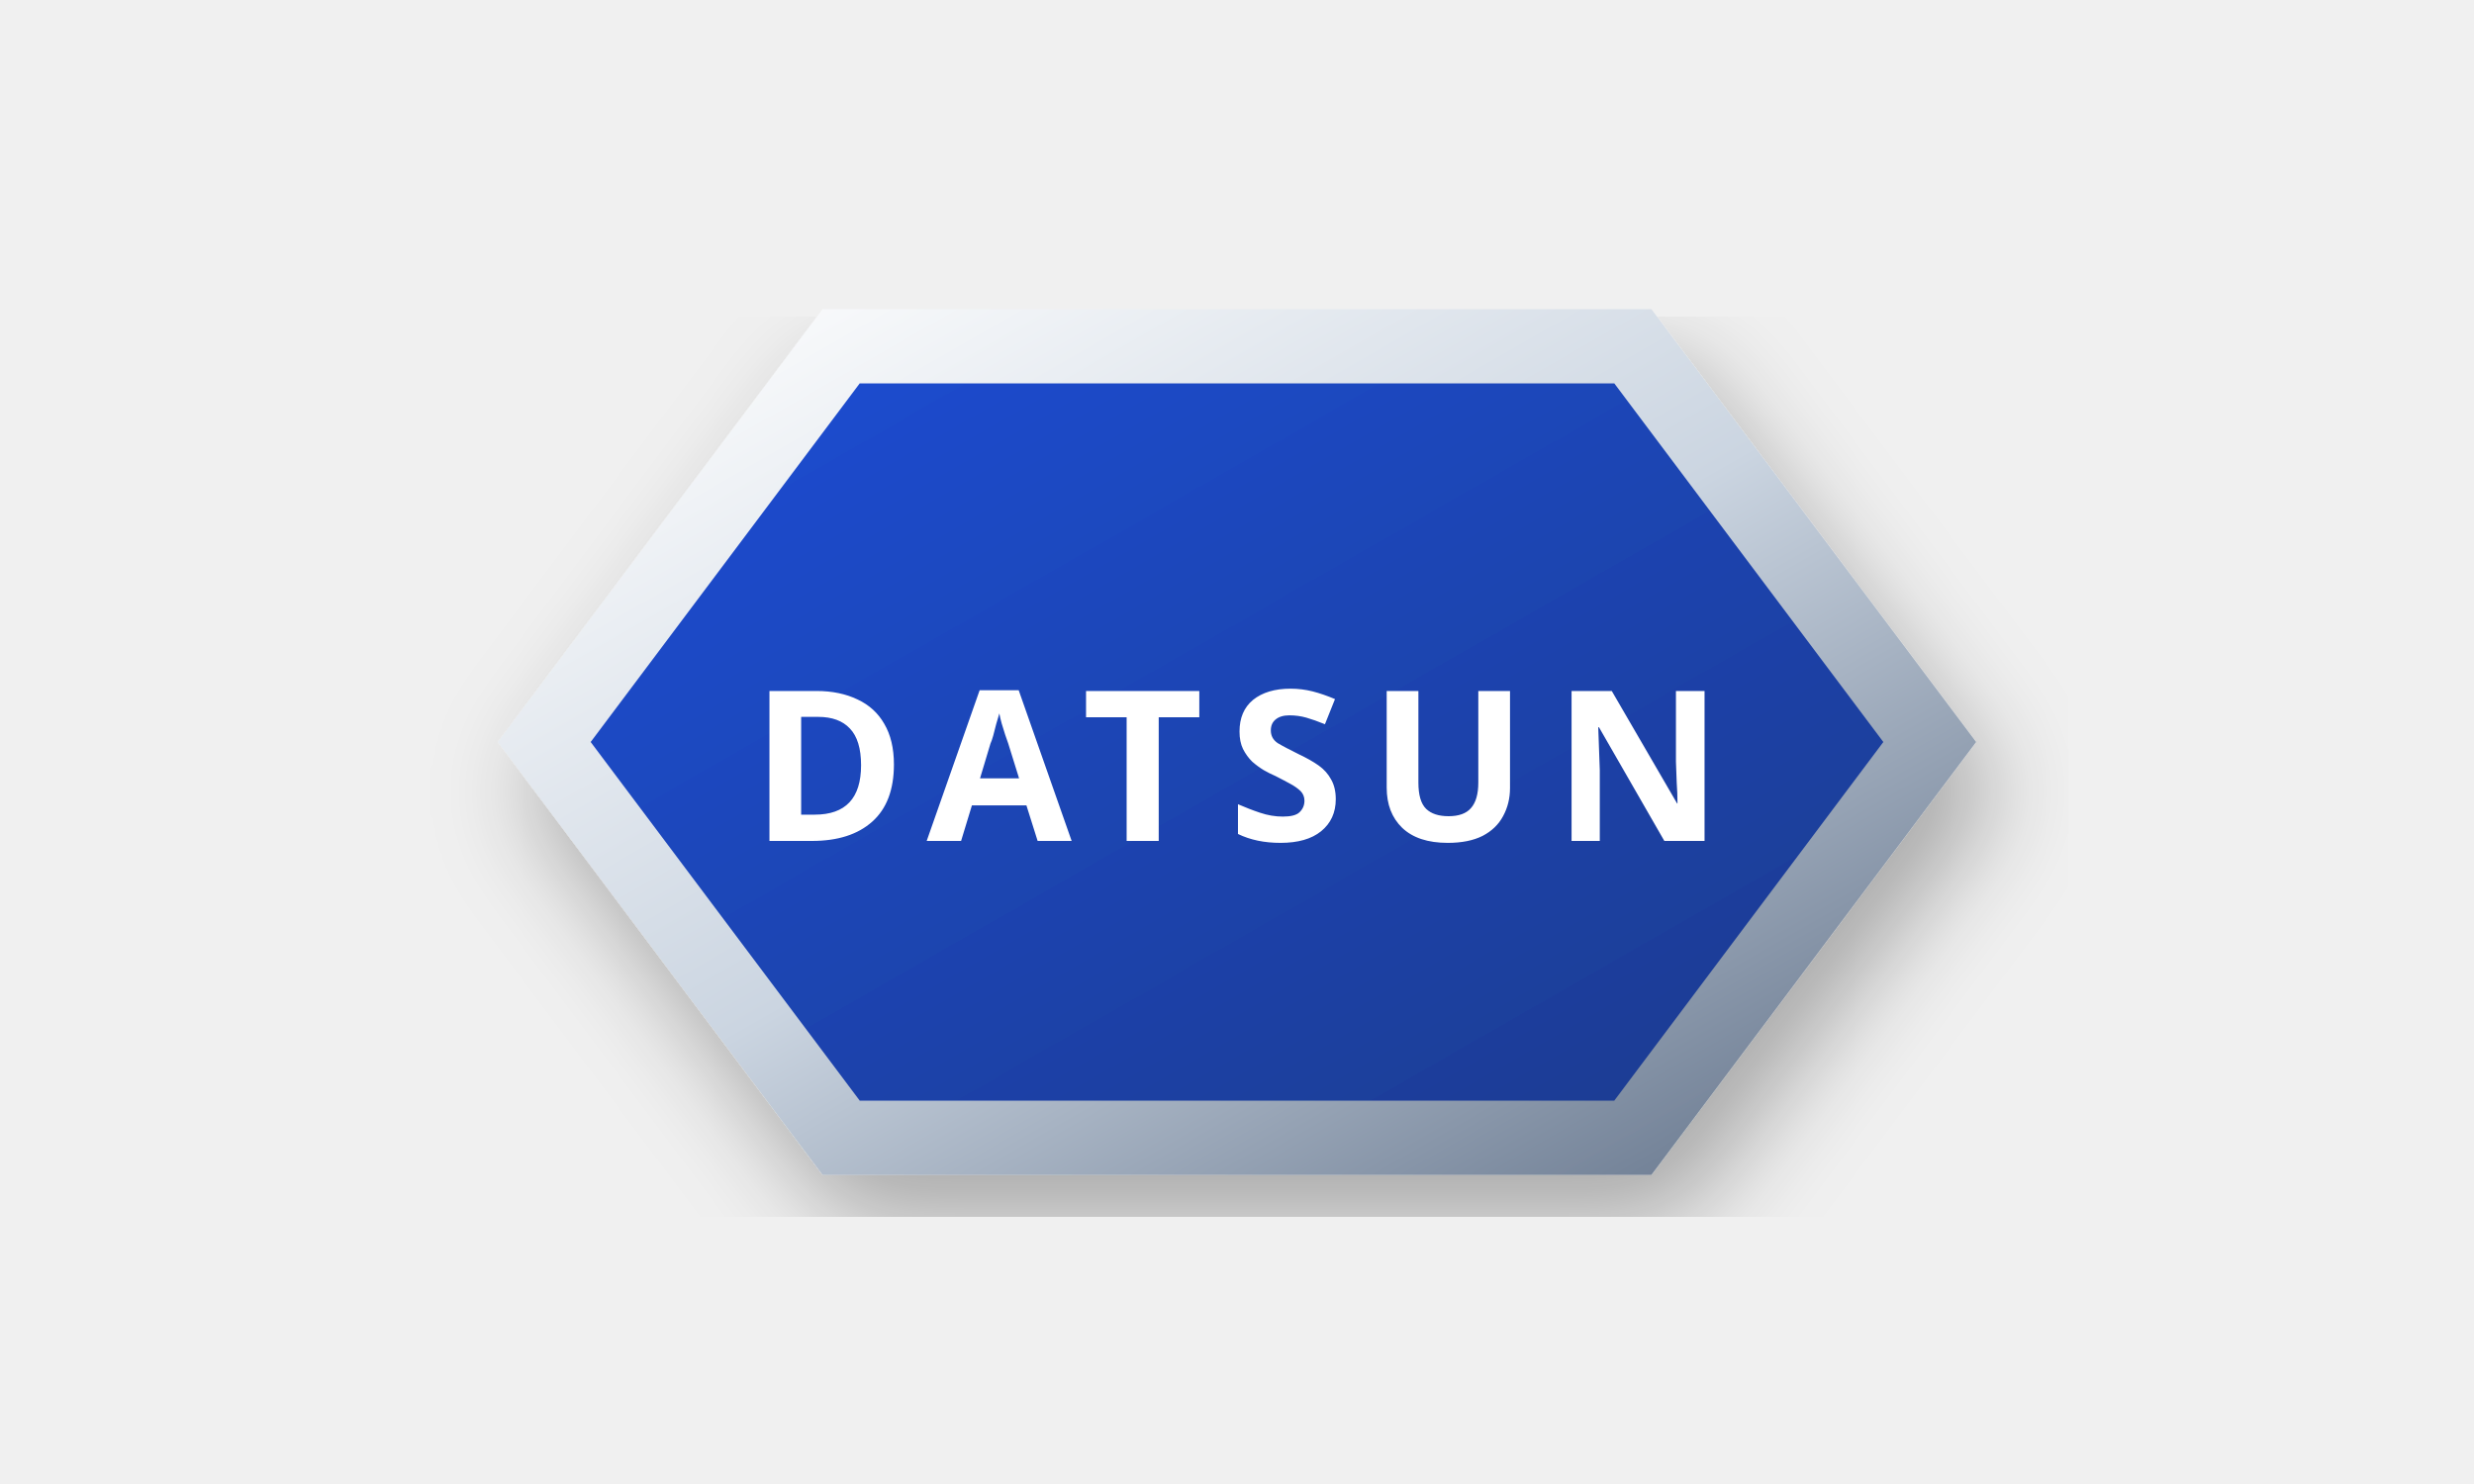
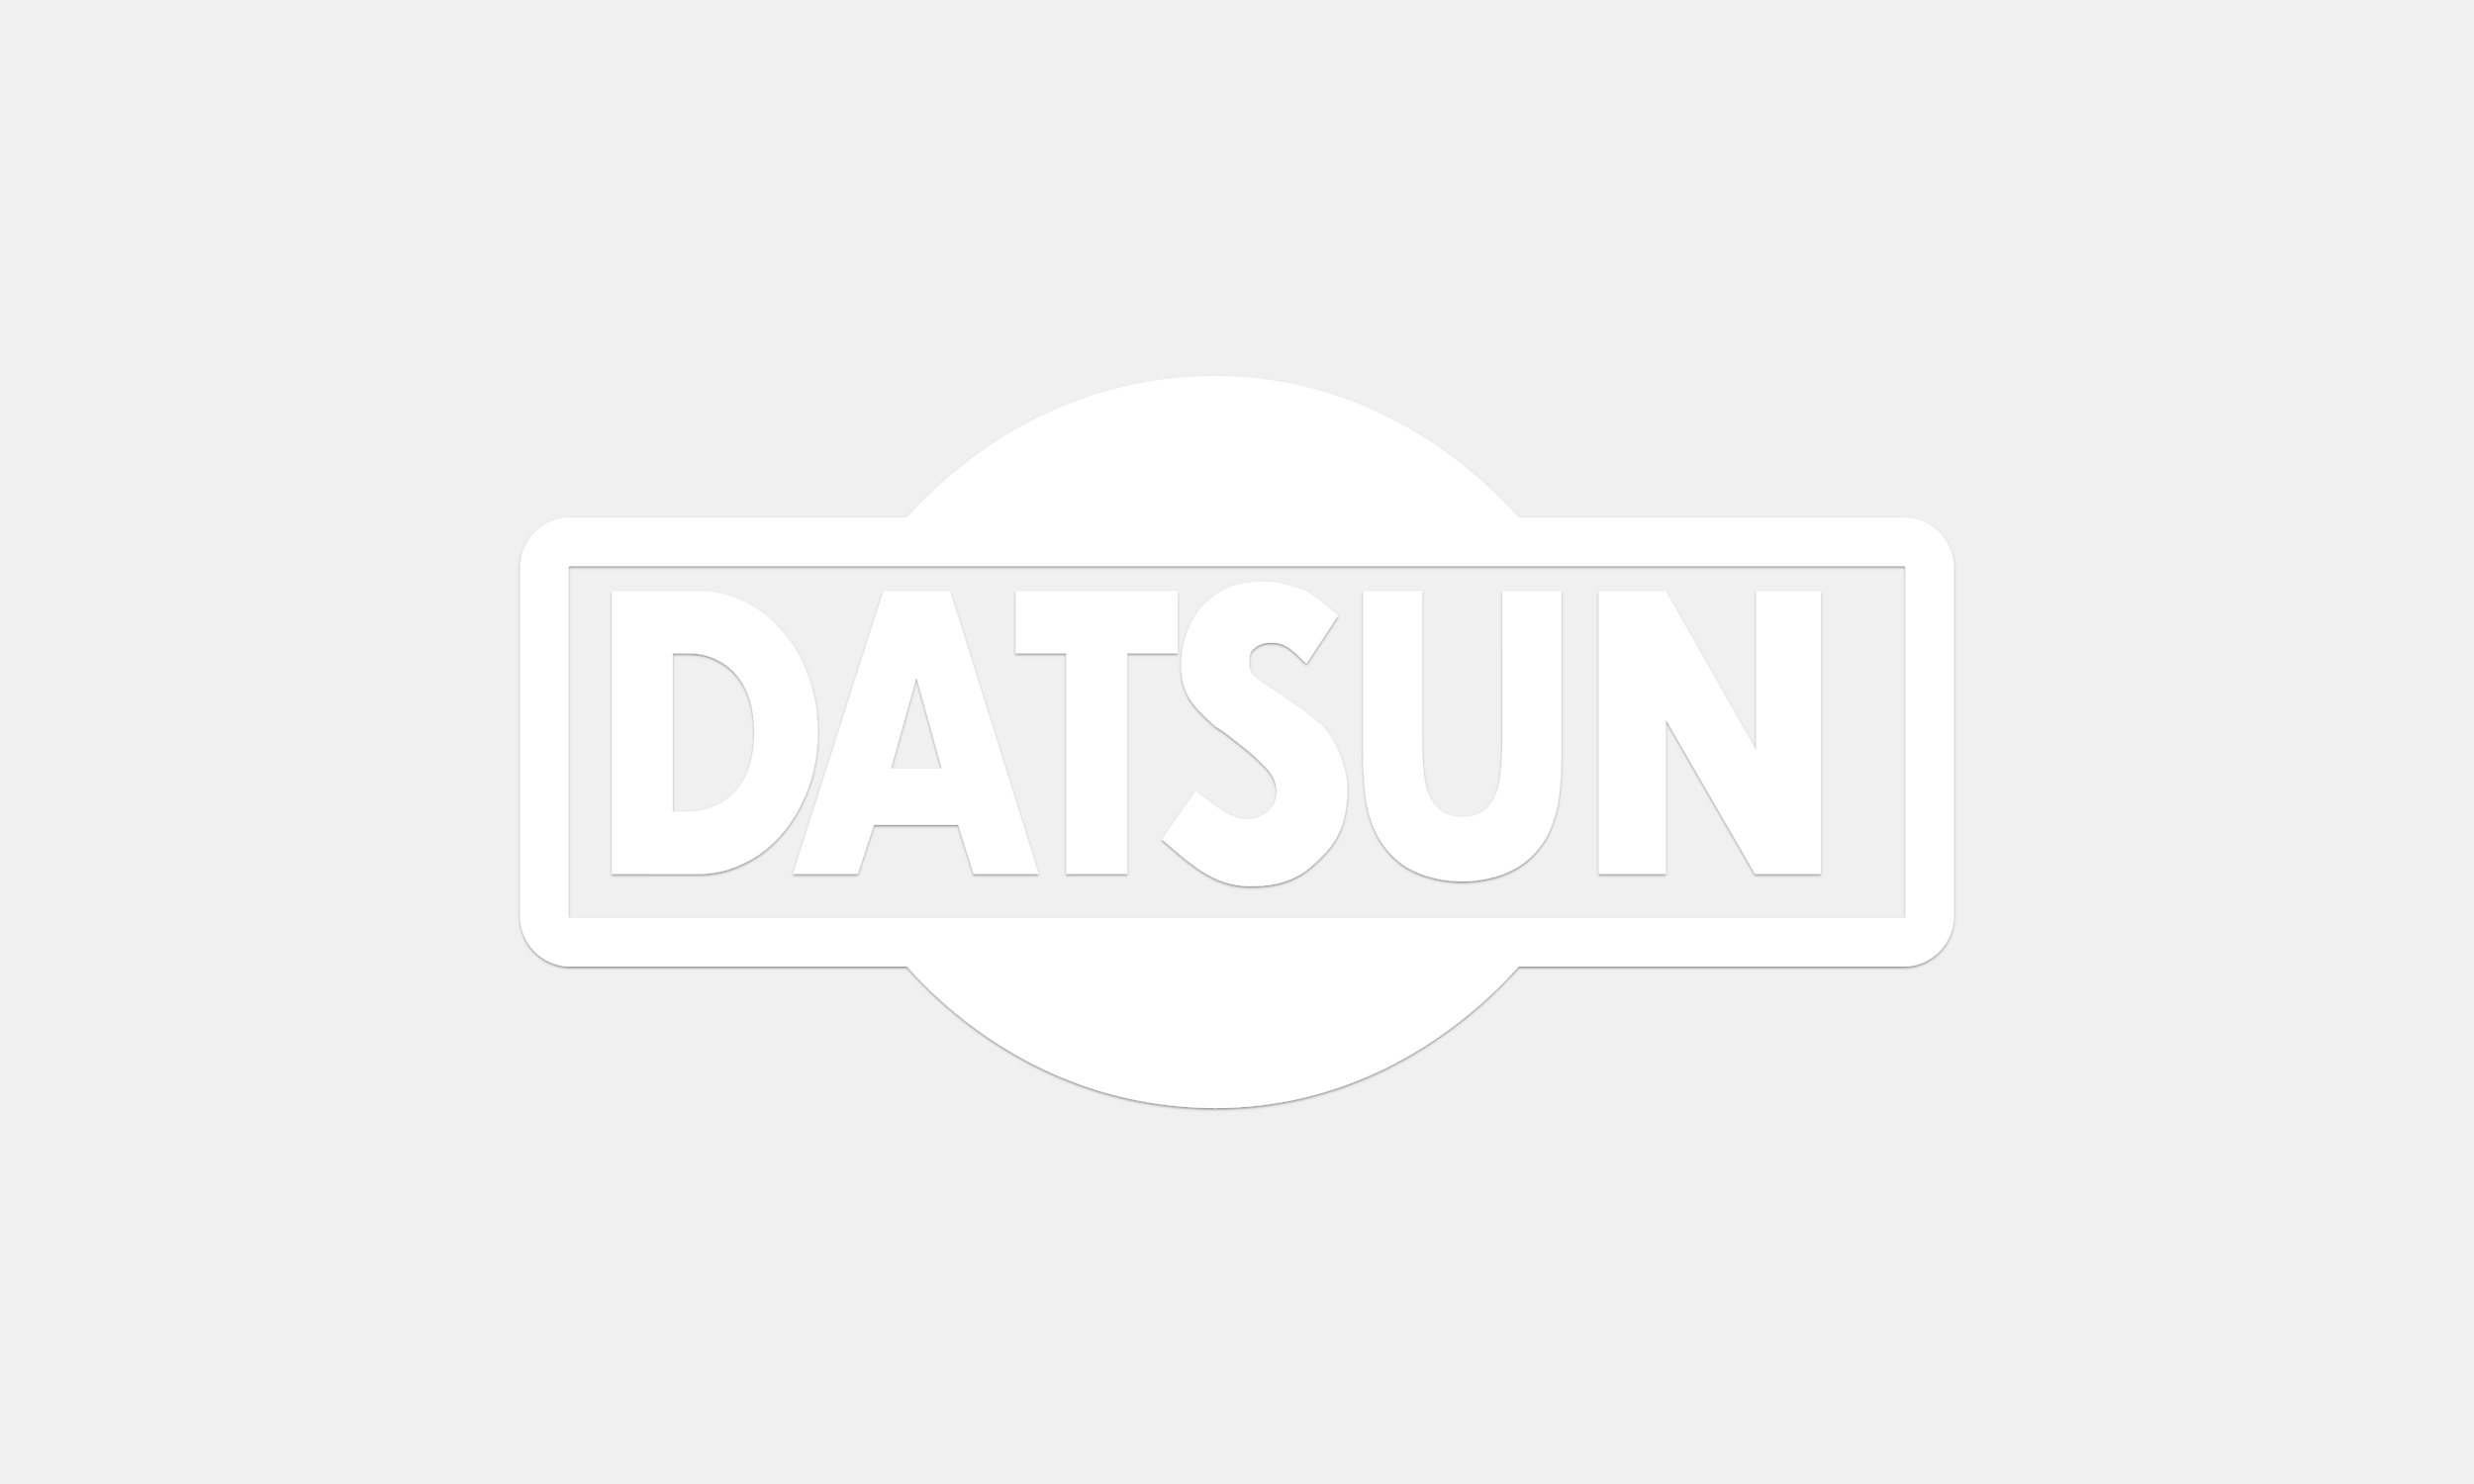
- <svg xmlns="http://www.w3.org/2000/svg" viewBox="0 0 100 60" width="100" height="60">
+ <svg xmlns="http://www.w3.org/2000/svg" viewBox="0 0 100 60" width="100" height="60" fill="none">
  <defs>
-     <linearGradient id="chromeGrad" x1="0%" y1="0%" x2="100%" y2="100%">
-       <stop offset="0%" stop-color="#ffffff" />
-       <stop offset="50%" stop-color="#cbd5e1" />
-       <stop offset="100%" stop-color="#64748b" />
-     </linearGradient>
-     <linearGradient id="datsunBlue" x1="0%" y1="0%" x2="100%" y2="100%">
-       <stop offset="0%" stop-color="#1d4ed8" />
-       <stop offset="100%" stop-color="#1e3a8a" />
-     </linearGradient>
-     <filter id="shadow" x="-10%" y="-10%" width="120%" height="120%">
-       <feDropShadow dx="1" dy="2" stdDeviation="2" flood-color="#000" flood-opacity="0.3" />
+     <filter id="whiteGlow" x="-20%" y="-20%" width="140%" height="140%">
+       <feDropShadow dx="0" dy="0.8" stdDeviation="0.8" flood-color="#000000" flood-opacity="0.4" />
    </filter>
  </defs>
-   <path d="M22,30 L34,14 L66,14 L78,30 L66,46 L34,46 Z" fill="url(#datsunBlue)" stroke="url(#chromeGrad)" stroke-width="3" filter="url(#shadow)" />
-   <text x="50" y="34" fill="#ffffff" font-family="'Montserrat', sans-serif" font-weight="900" font-size="8.5" letter-spacing="1" text-anchor="middle">DATSUN</text>
+   <g filter="url(#whiteGlow)" transform="translate(21.24324, 14.10811) scale(0.07567568)">
+     <path d="M 190.7 106.5 L 543.5 106.5 C 543.5 106.5 483 14.8 368.5 14.4 C 250.3 14.8 190.7 106.5 190.7 106.5 Z" fill="#ffffff" />
+     <path d="M 190.7 313.5 L 543.5 313.5 C 543.5 313.5 483 405.2 368.5 405.6 C 250.3 405.2 190.7 313.5 190.7 313.5 Z" fill="#ffffff" />
+     <rect x="10" y="103" width="740" height="214" rx="14" fill="none" stroke="#ffffff" stroke-width="26" />
+     <g fill="#ffffff" transform="matrix(4.766 0 0 5.736 -996.2 66)">
+       <path d="m 218.68 37.39 v -26.35 h 9.71 c 1.79 0 3.52 0.34 5.19 1.01 1.64 0.66 3.07 1.59 4.28 2.8 1.26 1.22 2.22 2.62 2.87 4.2 0.35 0.8 0.62 1.62 0.79 2.48 0.18 0.86 0.26 1.75 0.26 2.69 0 2.41 -0.61 4.62 -1.82 6.64 -1.22 2.05 -2.84 3.65 -4.88 4.8 -1.06 0.58 -2.14 1.01 -3.24 1.3 -1.1 0.29 -2.25 0.44 -3.45 0.44 z m 6.84 -20.55 v 14.75 h 1.55 c 1.39 0 2.67 -0.27 3.84 -0.8 1.17 -0.55 2.08 -1.36 2.73 -2.44 0.67 -1.14 1.01 -2.51 1.01 -4.13 0 -2.31 -0.69 -4.12 -2.06 -5.43 -0.46 -0.42 -0.96 -0.78 -1.52 -1.07 -0.56 -0.29 -1.16 -0.51 -1.81 -0.66 -0.65 -0.15 -1.35 -0.22 -2.12 -0.22 z" />
+       <path d="m 257.51 32.82 h -9.44 l -1.81 4.57 h -7.27 l 10.14 -26.35 h 7.47 l 9.93 26.35 h -7.3 z m -1.84 -5.24 l -2.8 -8.4 h -0.07 l -2.83 8.4 z" />
+       <path d="m 276.45 16.84 v 20.55 h -6.84 v -20.55 h -5.67 v -5.8 h 18.17 v 5.8 z" />
+       <path d="m 300.11 13.3 -3.58 4.51 c -1.42 -1.16 -2.25 -1.96 -3.85 -1.96 -0.73 0 -1.29 0.07 -1.89 0.47 -0.63 0.37 -0.65 0.74 -0.65 1.44 0 0.67 0.23 0.98 0.78 1.34 0.52 0.34 0.95 0.63 1.67 1.01 l 1.34 0.72 c 1.62 1.02 3.48 1.91 4.69 3.03 1.14 1.13 2.5 3.52 2.5 5.5 0 3.18 -0.96 4.8 -2.78 6.35 -1.96 1.65 -3.76 2.83 -8.11 2.83 -4.31 0 -7.02 -2.37 -9.9 -4.37 l 3.78 -4.52 c 2.46 1.62 4.04 2.64 5.77 2.64 0.87 0 1.64 -0.23 2.31 -0.7 0.67 -0.47 1.01 -1.12 1.01 -1.96 0 -0.86 -0.7 -1.79 -1.46 -2.35 -0.66 -0.6 -1.7 -1.36 -2.61 -1.93 -1.23 -0.8 -1.72 -1.16 -2.8 -1.7 -0.85 -0.67 -1.5 -1.08 -2.34 -1.95 -0.85 -0.84 -1.49 -1.99 -1.49 -3.62 0 -1.75 0.38 -2.81 1.14 -4.16 0.81 -1.36 1.92 -2.12 3.29 -2.84 1.33 -0.71 3.23 -0.92 5.02 -0.92 1.32 0 2.42 0.29 3.95 0.69 1.48 0.37 3.02 1.78 4.2 2.45 z" />
+       <path d="m 318.5 11.04 h 6.61 v 14.81 c 0 0.69 -0.01 1.29 -0.03 1.81 -0.02 0.53 -0.07 1.12 -0.13 1.79 -0.11 1.07 -0.36 2.09 -0.75 3.04 -0.34 0.92 -0.92 1.81 -1.74 2.66 -0.71 0.7 -1.52 1.27 -2.45 1.71 -0.92 0.43 -1.89 0.74 -2.9 0.92 -1.03 0.2 -2.07 0.31 -3.1 0.31 -1.6 0 -3.16 -0.23 -4.7 -0.7 -0.76 -0.24 -1.44 -0.54 -2.05 -0.9 -0.6 -0.37 -1.17 -0.81 -1.7 -1.34 -0.82 -0.85 -1.41 -1.74 -1.76 -2.66 -0.4 -0.97 -0.64 -1.97 -0.74 -3 -0.11 -1.16 -0.17 -2.38 -0.17 -3.64 v -14.81 h 6.61 v 13.87 c 0 1.42 0.1 2.64 0.28 3.67 0.16 0.94 0.57 1.76 1.24 2.48 0.66 0.68 1.65 1.02 2.99 1.02 1.32 0 2.3 -0.34 2.96 -1.02 0.66 -0.69 1.08 -1.51 1.26 -2.48 0.17 -1.07 0.26 -2.29 0.26 -3.67 z" />
+       <path d="m 329.29 37.39 v -26.35 h 7.53 l 10.11 14.83 v -14.83 h 7.26 v 26.35 h -7.38 l -9.99 -14.37 v 14.37 z" />
+     </g>
+   </g>
</svg>
